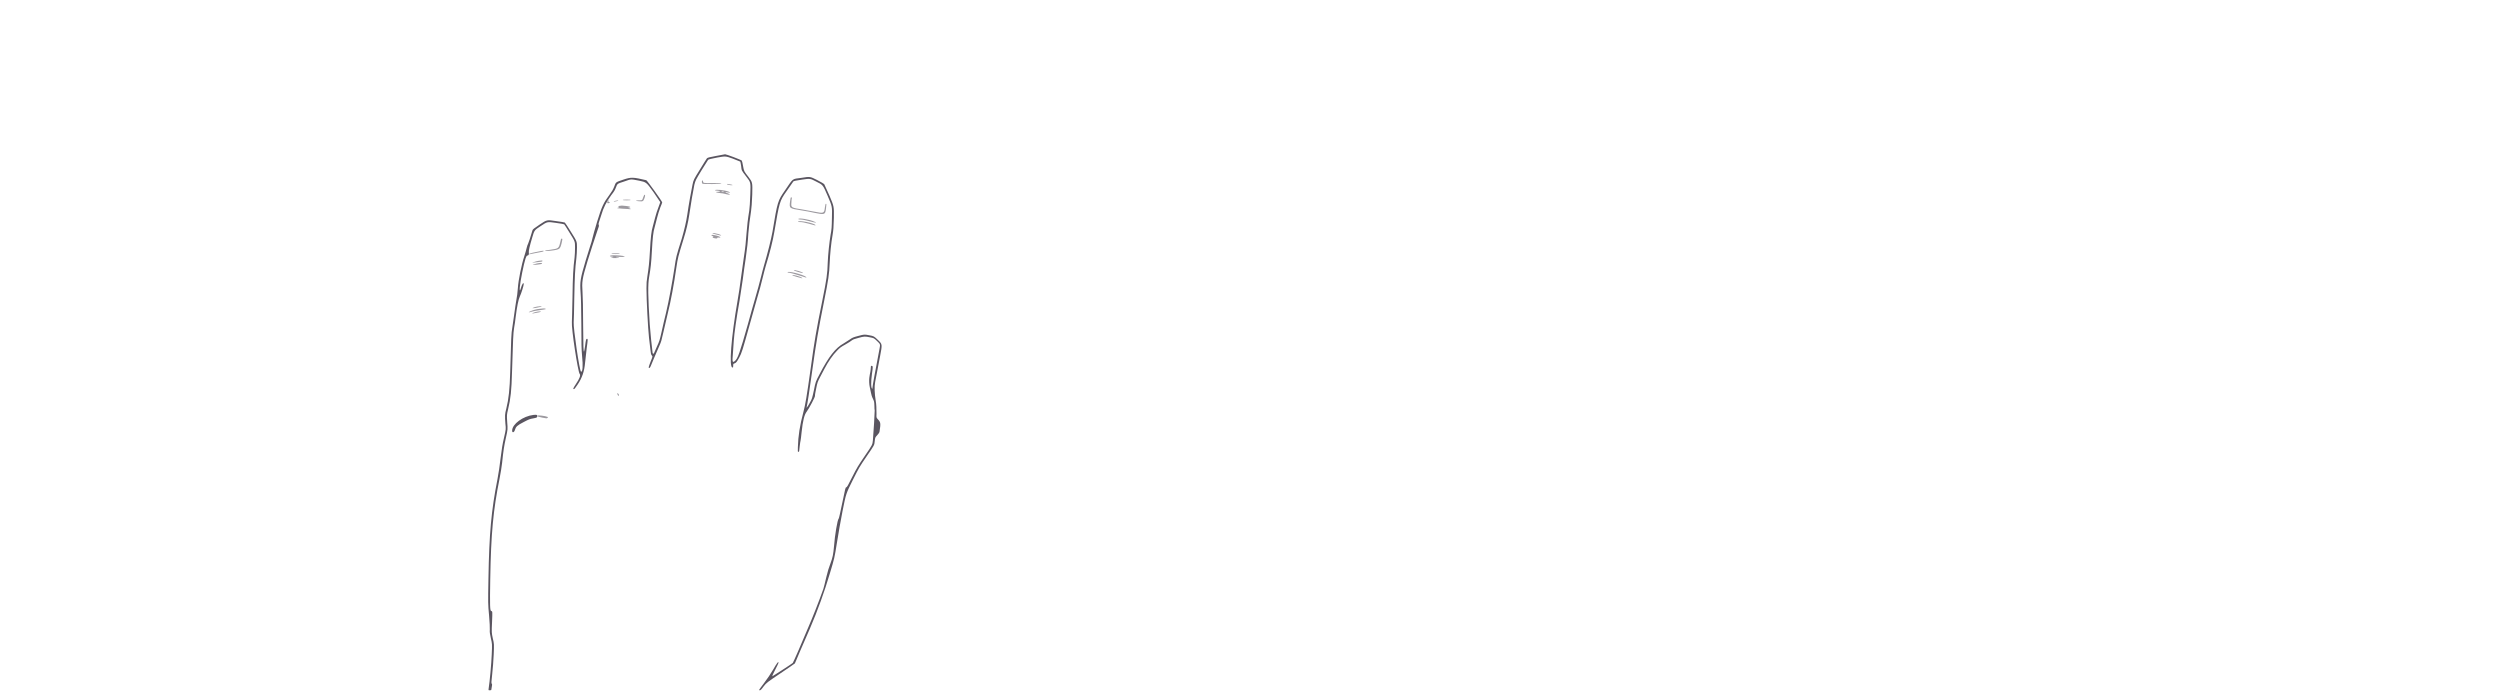
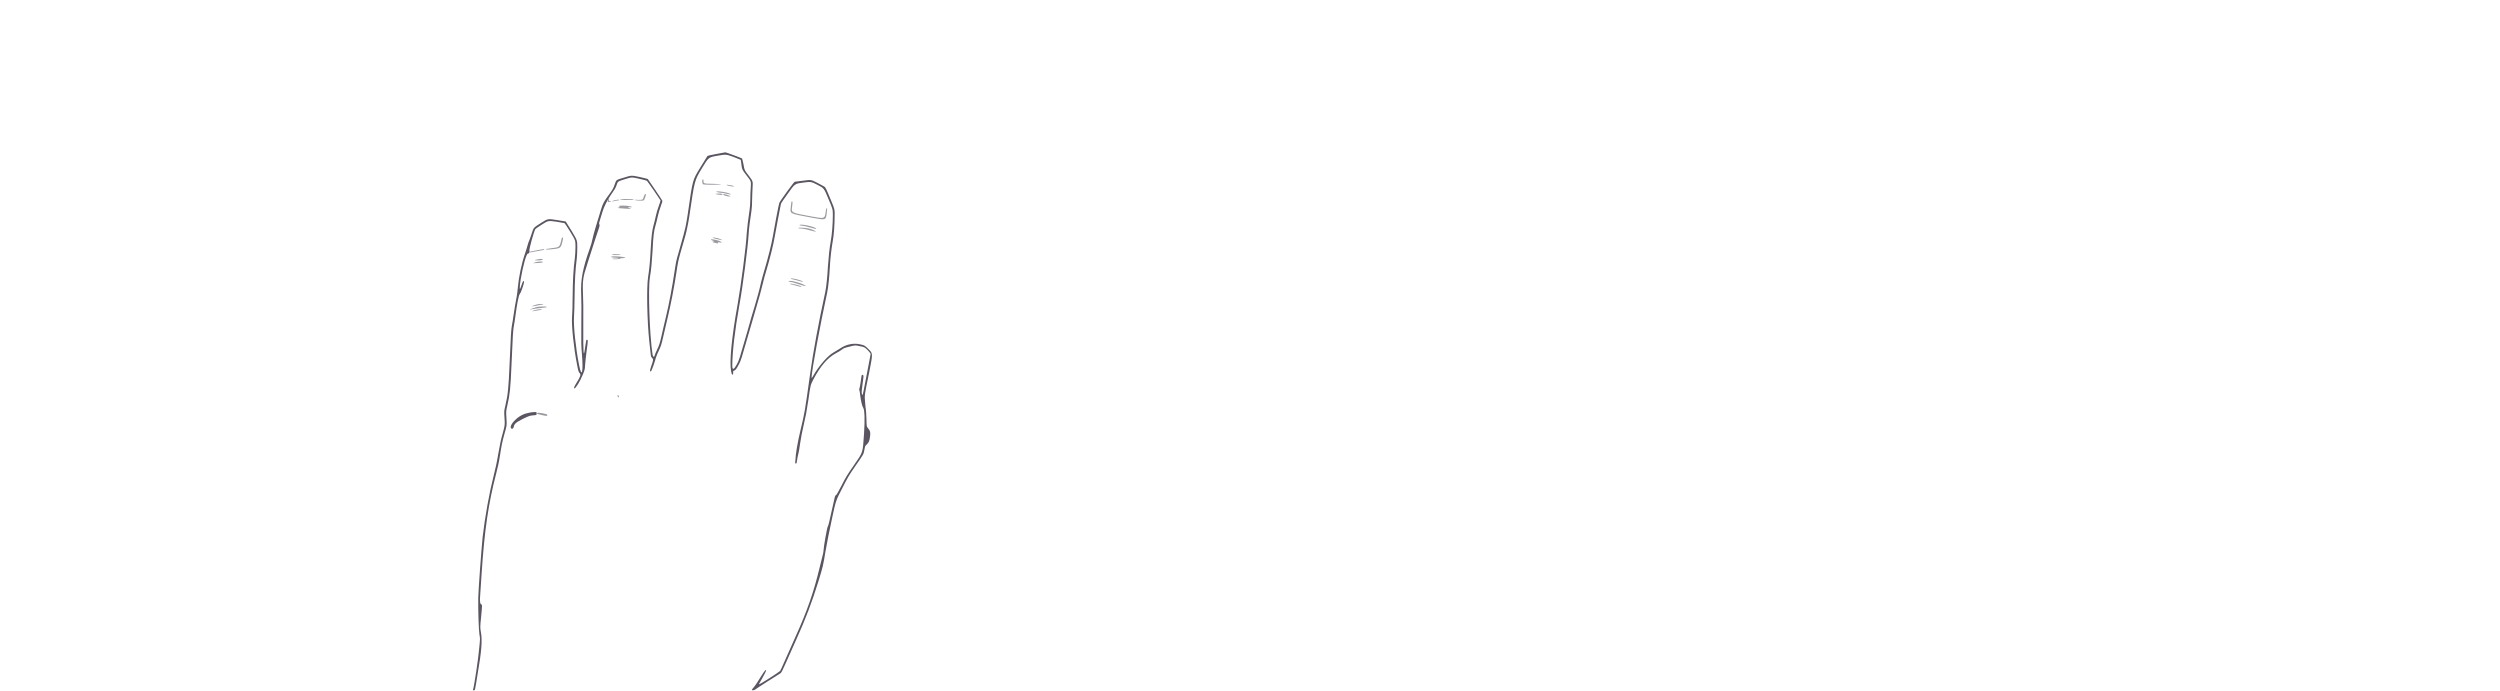
<svg xmlns="http://www.w3.org/2000/svg" viewBox="-400 -20 1666 460" data-side="left">
-   <path class="hand-creases" d="M 67.9 100.4 C 67.6 100.7, 67.7 102.2, 68.1 102.4 C 68.6 102.8, 80.7 102.7, 80.7 102.3 C 80.7 102.0, 79.6 102.0, 75.0 102.0 C 68.9 102.1, 68.5 102.0, 68.5 100.8 C 68.5 100.3, 68.3 100.1, 67.9 100.4 M 84.5 102.7 C 84.5 103.0, 85.0 103.2, 86.8 103.4 C 88.6 103.6, 88.7 103.2, 86.8 102.9 C 86.2 102.8, 85.4 102.7, 85.1 102.6 C 84.8 102.5, 84.5 102.6, 84.5 102.7 M 76.5 106.8 C 76.5 106.9, 76.8 107.0, 77.2 107.0 C 78.3 107.0, 79.8 107.3, 79.8 107.5 C 79.8 107.7, 79.2 107.8, 78.5 107.8 C 76.1 107.8, 77.1 108.4, 80.1 108.7 C 80.9 108.7, 82.5 109.0, 83.5 109.3 C 86.2 110.0, 87.3 109.9, 85.6 109.1 C 84.9 108.8, 84.2 108.5, 83.9 108.5 C 83.7 108.5, 83.5 108.4, 83.5 108.2 C 83.5 108.1, 83.8 108.0, 84.1 108.1 C 86.6 108.6, 87.4 108.4, 85.5 107.7 C 83.1 106.7, 76.5 106.0, 76.5 106.8 M 80.8 107.8 C 80.8 107.9, 81.2 108.0, 81.8 108.0 C 82.6 108.0, 82.8 107.9, 82.4 107.8 C 81.7 107.5, 80.8 107.5, 80.8 107.8 M 29.3 109.9 C 29.2 110.0, 28.9 110.7, 28.6 111.5 C 28.0 113.5, 28.0 113.5, 25.7 113.5 C 23.2 113.5, 23.2 113.9, 25.7 114.1 C 28.4 114.4, 28.7 114.2, 29.5 112.0 C 30.1 110.3, 30.0 109.5, 29.3 109.9 M 126.9 111.8 C 126.8 112.0, 126.7 113.1, 126.5 114.2 C 125.9 118.9, 125.9 118.9, 134.1 120.2 C 136.7 120.6, 140.6 121.3, 142.6 121.8 C 149.5 123.2, 149.9 123.1, 150.4 119.3 C 150.8 116.2, 150.8 115.8, 150.4 115.8 C 150.1 115.8, 150.0 116.4, 149.7 118.3 C 149.3 122.2, 148.8 122.3, 142.9 121.1 C 141.2 120.8, 137.8 120.1, 135.3 119.7 C 127.1 118.4, 127.1 118.4, 127.4 114.9 C 127.4 113.7, 127.6 112.4, 127.7 112.1 C 127.8 111.5, 127.1 111.2, 126.9 111.8 M 4.9 114.1 C 4.4 115.3, 4.6 115.6, 5.7 115.4 C 6.6 115.2, 6.7 114.8, 5.9 114.7 C 5.5 114.6, 5.4 114.5, 5.4 113.8 C 5.5 112.7, 5.4 112.8, 4.9 114.1 M 15.0 113.3 C 15.0 113.4, 16.0 113.5, 17.6 113.5 C 19.2 113.5, 20.3 113.4, 20.3 113.3 C 20.3 113.1, 19.2 113.0, 17.6 113.0 C 16.0 113.0, 15.0 113.1, 15.0 113.3 M 10.2 113.8 C 9.5 113.9, 9.0 114.2, 9.0 114.3 C 9.0 114.4, 9.2 114.5, 9.3 114.4 C 9.5 114.3, 10.2 114.2, 10.8 114.1 C 11.5 114.0, 12.0 113.8, 12.0 113.7 C 12.0 113.5, 11.8 113.5, 10.2 113.8 M 12.8 117.2 C 12.1 117.3, 11.6 117.8, 12.3 117.8 C 12.8 117.8, 12.5 118.2, 11.9 118.4 C 10.5 118.7, 11.5 118.9, 15.1 119.1 C 17.2 119.2, 19.2 119.3, 19.6 119.4 C 20.0 119.5, 20.3 119.4, 20.3 119.3 C 20.3 119.1, 19.9 118.9, 19.5 118.8 C 18.6 118.7, 18.5 118.3, 19.4 118.3 C 20.1 118.3, 20.2 117.8, 19.6 117.7 C 18.8 117.4, 15.2 117.0, 14.4 117.0 C 14.0 117.1, 13.3 117.1, 12.8 117.2 M 132.0 126.0 C 132.0 126.1, 132.6 126.3, 133.5 126.3 C 134.6 126.3, 136.4 126.6, 139.3 127.4 C 143.8 128.6, 145.0 128.7, 142.7 127.7 C 139.4 126.2, 132.0 125.0, 132.0 126.0 M 131.8 127.8 C 131.8 127.9, 132.5 128.0, 133.4 128.0 C 134.5 128.0, 136.2 128.3, 139.1 129.1 C 143.6 130.4, 143.6 130.4, 143.4 130.0 C 142.5 128.6, 131.8 126.5, 131.8 127.8 M 74.8 135.4 C 74.8 135.6, 75.8 135.9, 77.0 136.2 C 78.3 136.5, 79.6 136.8, 79.9 136.9 C 81.3 137.2, 80.4 136.5, 78.9 136.0 C 76.8 135.4, 74.8 135.1, 74.8 135.4 M 74.1 136.8 C 74.1 137.0, 74.5 137.2, 75.0 137.4 C 75.5 137.6, 75.7 137.7, 75.5 137.7 C 74.8 137.8, 74.7 138.2, 75.3 138.5 C 76.7 139.0, 78.0 139.1, 78.0 138.6 C 78.0 138.3, 78.2 138.2, 79.0 138.3 C 81.2 138.6, 79.6 137.4, 77.1 136.9 C 75.0 136.4, 73.9 136.4, 74.1 136.8 M -26.7 141.6 C -27.6 145.5, -27.9 145.7, -33.0 146.4 C -36.6 146.9, -36.9 146.9, -36.6 147.2 C -36.3 147.5, -30.6 146.9, -28.9 146.4 C -27.0 145.9, -26.5 145.2, -25.8 142.3 C -25.1 139.3, -25.1 139.0, -25.7 139.0 C -26.1 139.0, -26.3 139.5, -26.7 141.6 M -39.6 147.3 C -43.2 147.9, -47.3 148.9, -47.3 149.2 C -47.3 149.6, -47.7 149.6, -43.9 148.8 C -42.1 148.4, -40.0 148.0, -39.2 147.9 C -38.2 147.7, -37.8 147.6, -37.8 147.3 C -37.8 147.0, -37.8 147.0, -39.6 147.3 M 7.5 149.0 C 7.5 149.2, 8.6 149.3, 10.3 149.3 C 11.9 149.3, 13.0 149.2, 13.0 149.0 C 13.0 148.8, 11.9 148.8, 10.3 148.8 C 8.6 148.8, 7.5 148.8, 7.5 149.0 M 7.3 150.2 C 6.0 150.4, 6.3 151.0, 7.6 151.0 C 8.2 151.0, 8.8 151.1, 8.8 151.3 C 8.8 151.4, 8.4 151.5, 8.0 151.5 C 7.6 151.5, 7.3 151.6, 7.3 151.8 C 7.3 151.9, 8.3 152.0, 9.9 152.0 C 11.5 152.0, 12.5 151.9, 12.5 151.8 C 12.5 151.6, 12.1 151.5, 11.5 151.5 C 10.9 151.5, 10.5 151.4, 10.5 151.2 C 10.5 151.1, 11.5 151.1, 13.4 151.2 C 16.5 151.3, 17.3 151.0, 14.9 150.5 C 13.5 150.2, 8.7 150.0, 7.3 150.2 M -41.0 153.8 C -42.4 154.0, -45.3 154.9, -45.3 155.2 C -45.3 155.2, -45.1 155.2, -44.8 155.1 C -44.6 155.0, -43.3 154.8, -41.9 154.7 C -39.1 154.5, -38.5 154.3, -38.5 153.9 C -38.5 153.5, -38.9 153.5, -41.0 153.8 M -42.3 155.6 C -43.7 155.9, -45.1 156.5, -45.0 156.6 C -44.8 156.7, -39.4 156.1, -39.1 155.9 C -38.0 155.2, -39.8 155.0, -42.3 155.6 M 129.0 160.2 C 129.0 160.4, 134.2 162.0, 134.9 162.0 C 135.7 162.0, 134.4 161.3, 132.2 160.6 C 130.2 160.0, 129.0 159.8, 129.0 160.2 M 124.8 161.5 C 124.8 161.6, 125.5 161.8, 126.3 161.8 C 127.2 161.9, 129.9 162.7, 132.4 163.5 C 137.2 165.1, 138.0 165.3, 137.1 164.5 C 135.1 162.9, 124.8 160.3, 124.8 161.5 M 128.0 163.4 C 128.0 163.6, 129.3 164.0, 130.9 164.5 C 135.1 165.7, 134.9 165.6, 134.5 165.2 C 133.7 164.3, 128.0 162.8, 128.0 163.4 M -42.0 184.3 C -43.3 184.5, -45.3 185.2, -45.1 185.4 C -44.9 185.6, -39.0 184.5, -39.0 184.2 C -39.0 184.0, -40.4 184.0, -42.0 184.3 M -40.4 185.8 C -42.5 186.0, -44.6 186.6, -46.5 187.4 C -48.2 188.2, -48.0 188.4, -46.1 187.8 C -45.3 187.5, -42.7 187.0, -40.4 186.7 C -38.1 186.4, -36.3 186.1, -36.3 186.0 C -36.3 185.5, -37.5 185.4, -40.4 185.8 M -42.9 187.9 C -44.4 188.2, -46.1 189.1, -44.9 188.9 C -41.2 188.3, -39.5 187.9, -39.5 187.7 C -39.5 187.4, -41.4 187.5, -42.9 187.9 M 11.4 242.6 C 11.7 243.7, 12.5 244.2, 12.5 243.3 C 12.5 242.8, 11.8 242.0, 11.4 242.0 C 11.3 242.0, 11.3 242.3, 11.4 242.6 M -41.9 257.0 C -42.2 257.5, -41.9 257.6, -38.7 258.3 C -35.7 258.9, -35.6 258.9, -35.2 258.5 C -34.7 258.1, -34.7 258.0, -35.2 257.8 C -36.4 257.2, -41.6 256.5, -41.9 257.0" fill="#5a5560" fill-opacity="0.6" fill-rule="evenodd" />
-   <path class="hand-lines" d="M 77.3 83.9 C 72.5 84.8, 71.7 85.0, 71.1 85.5 C 70.8 85.9, 68.7 89.2, 66.4 93.0 C 62.2 99.8, 62.2 99.8, 61.5 103.0 C 60.8 106.2, 58.9 116.7, 58.0 123.1 C 57.3 127.8, 56.0 133.3, 54.4 138.8 C 50.4 151.5, 50.6 151.0, 49.5 158.3 C 47.9 168.8, 45.7 180.6, 43.9 188.2 C 43.0 191.9, 41.6 197.7, 40.9 201.1 C 39.6 206.9, 39.4 207.4, 37.8 210.9 C 36.8 213.0, 36.0 214.9, 35.9 215.2 C 35.7 215.9, 35.0 215.9, 34.9 215.2 C 34.6 213.6, 33.2 199.8, 33.0 196.3 C 31.8 177.4, 31.7 169.5, 32.6 164.5 C 33.6 158.8, 34.0 155.1, 34.4 147.6 C 34.9 138.5, 35.3 134.5, 36.3 131.3 C 36.7 129.9, 37.4 127.1, 37.9 125.1 C 38.4 123.1, 39.3 120.1, 40.0 118.3 C 40.7 116.6, 41.3 115.1, 41.3 114.9 C 41.3 114.2, 31.3 100.3, 30.7 100.1 C 21.9 98.0, 20.6 98.0, 15.7 99.6 C 10.1 101.5, 10.5 101.2, 9.3 104.4 C 8.5 106.4, 7.9 107.4, 6.1 109.9 C 2.2 115.1, 1.0 117.7, -2.1 127.8 C -3.5 132.5, -4.9 137.3, -5.1 138.4 C -5.3 139.6, -6.1 142.3, -6.9 144.6 C -7.6 146.8, -8.9 150.9, -9.7 153.6 C -13.3 165.7, -13.6 167.7, -13.1 174.9 C -12.8 178.2, -12.7 185.3, -12.6 195.9 C -12.6 209.8, -12.5 212.6, -12.1 217.3 C -11.4 223.8, -11.7 228.0, -12.8 227.7 C -13.8 227.4, -18.0 198.4, -17.7 194.8 C -17.6 194.0, -17.4 186.7, -17.3 178.5 C -17.0 163.9, -16.8 159.5, -15.9 152.0 C -15.7 150.3, -15.5 147.1, -15.5 144.9 C -15.5 140.9, -15.5 140.9, -19.4 134.7 C -21.5 131.3, -23.4 128.4, -23.6 128.3 C -23.7 128.2, -26.5 127.7, -29.7 127.3 C -35.5 126.4, -35.5 126.4, -40.3 129.6 C -44.3 132.3, -45.0 132.8, -45.2 133.6 C -46.2 137.2, -47.9 142.2, -48.1 142.5 C -48.3 142.7, -48.7 143.9, -49.0 145.1 C -49.3 146.4, -50.0 148.9, -50.6 150.7 C -52.4 156.0, -54.6 166.9, -54.9 172.0 C -55.1 175.1, -55.3 176.6, -56.5 183.6 C -56.9 186.1, -57.4 189.6, -57.6 191.4 C -57.8 193.2, -58.3 196.3, -58.6 198.3 C -59.3 202.1, -59.4 205.5, -60.0 227.9 C -60.3 239.3, -61.0 245.9, -62.6 252.3 C -63.6 256.1, -63.6 256.9, -63.2 262.4 C -62.8 265.9, -62.8 265.9, -64.1 271.6 C -65.2 276.2, -65.6 279.0, -66.4 285.3 C -67.0 290.4, -67.7 295.3, -68.5 299.4 C -72.6 320.1, -74.0 335.5, -74.5 365.4 C -74.8 382.4, -74.8 382.4, -74.1 390.0 C -73.7 394.9, -73.5 398.3, -73.6 399.6 C -73.7 401.3, -73.6 402.1, -72.9 405.3 C -72.0 409.1, -72.0 409.1, -72.3 416.0 C -72.5 421.8, -73.6 434.0, -74.4 439.1 C -74.5 440.0, -74.5 440.0, -73.6 440.0 C -73.0 440.0, -72.6 439.9, -72.6 439.7 C -72.5 439.2, -72.2 437.2, -72.1 436.6 C -72.0 436.2, -72.1 435.8, -72.3 435.6 C -72.6 435.4, -72.6 434.4, -72.0 429.3 C -71.6 425.8, -71.2 420.5, -71.0 416.3 C -70.7 409.1, -70.7 409.1, -71.6 405.4 C -72.4 401.6, -72.4 401.6, -72.1 394.6 C -71.8 387.4, -71.8 387.4, -72.6 387.2 C -73.5 387.1, -73.6 384.1, -73.3 365.8 C -72.8 335.5, -71.3 319.8, -67.1 299.0 C -66.4 295.4, -65.6 290.6, -65.4 288.5 C -64.5 279.9, -64.1 277.4, -62.9 271.9 C -61.6 266.1, -61.6 266.1, -62.0 261.3 C -62.3 256.5, -62.3 256.5, -61.4 252.7 C -59.7 245.8, -59.1 239.8, -58.8 228.3 C -58.1 205.5, -58.0 202.3, -57.4 198.5 C -57.0 196.5, -56.6 193.4, -56.4 191.6 C -55.5 184.3, -54.5 179.5, -53.6 177.6 C -52.7 175.8, -51.0 170.4, -51.0 169.4 C -51.0 167.6, -52.2 169.4, -53.0 172.4 C -53.5 174.2, -53.8 173.7, -53.6 171.4 C -53.3 167.4, -50.9 155.6, -49.8 152.3 C -49.2 150.6, -49.0 150.4, -48.5 150.3 C -47.7 150.2, -47.4 149.5, -47.6 148.3 C -47.8 147.4, -47.0 143.8, -45.3 138.2 C -43.9 133.4, -43.9 133.4, -39.6 130.6 C -35.3 127.7, -35.3 127.7, -29.7 128.5 C -26.6 128.9, -24.1 129.4, -24.0 129.5 C -23.9 129.5, -22.2 132.2, -20.3 135.3 C -16.8 140.9, -16.8 140.9, -16.8 144.8 C -16.8 146.9, -16.9 150.0, -17.1 151.6 C -18.0 158.8, -18.3 163.7, -18.5 178.3 C -18.7 186.4, -18.8 193.8, -18.9 194.6 C -19.3 198.9, -14.9 227.8, -13.7 229.2 C -12.9 230.0, -13.8 232.4, -16.2 235.9 C -18.1 238.8, -18.3 239.3, -17.5 239.3 C -17.2 239.3, -16.5 238.4, -15.1 236.3 C -12.1 231.9, -10.6 227.5, -10.1 221.7 C -9.9 219.4, -9.4 215.0, -9.0 211.9 C -8.2 206.1, -8.2 205.8, -8.9 205.8 C -9.4 205.8, -9.6 206.5, -10.1 210.6 C -10.4 212.6, -10.7 214.3, -10.8 214.3 C -11.2 214.3, -11.3 211.5, -11.4 196.3 C -11.4 185.5, -11.6 178.2, -11.8 175.0 C -12.3 167.7, -12.1 166.1, -8.5 154.1 C -6.5 147.7, -3.9 139.5, -2.0 134.0 C -0.9 131.0, -0.7 130.4, -1.0 129.9 C -1.2 129.5, -1.2 129.1, -0.9 128.2 C -0.7 127.6, 0.0 125.4, 0.7 123.3 C 2.1 118.4, 4.1 114.5, 7.3 110.1 C 9.2 107.7, 9.8 106.7, 10.5 104.8 C 11.4 102.4, 11.4 102.4, 15.8 101.0 C 21.0 99.2, 20.0 99.3, 25.9 100.4 C 30.7 101.4, 30.7 101.4, 35.4 107.9 C 37.9 111.5, 40.0 114.6, 40.0 114.7 C 40.0 114.9, 39.4 116.4, 38.8 118.1 C 38.1 119.8, 37.1 122.9, 36.6 124.9 C 36.1 127.0, 35.4 129.7, 35.0 131.0 C 34.1 133.9, 33.6 138.1, 33.1 147.5 C 32.7 154.9, 32.3 158.5, 31.4 164.2 C 30.9 167.1, 30.8 168.6, 30.8 172.2 C 30.8 180.0, 31.8 198.6, 32.5 205.1 C 32.8 207.5, 33.2 210.9, 33.4 212.7 C 33.7 215.6, 33.8 216.1, 34.3 216.8 C 35.0 217.5, 35.0 217.5, 33.6 220.9 C 32.1 224.8, 32.0 225.3, 32.8 225.2 C 33.2 225.1, 33.7 224.1, 35.7 219.0 C 37.1 215.6, 38.8 211.7, 39.5 210.2 C 40.6 207.8, 40.9 206.7, 42.1 201.3 C 42.9 198.0, 44.2 192.1, 45.1 188.4 C 47.0 180.9, 49.2 169.0, 50.7 158.5 C 51.8 151.3, 51.7 151.8, 55.6 139.0 C 57.3 133.6, 58.6 128.1, 59.3 123.3 C 60.2 116.9, 62.0 106.4, 62.7 103.2 C 63.5 100.1, 63.5 100.1, 67.5 93.5 C 69.7 89.9, 71.7 86.7, 71.9 86.5 C 72.2 86.2, 74.2 85.7, 77.9 85.0 C 83.5 84.0, 83.5 84.0, 88.3 85.7 C 90.9 86.7, 93.2 87.6, 93.3 87.7 C 93.4 87.8, 93.7 89.2, 93.9 90.7 C 94.3 93.9, 93.9 93.2, 97.4 97.8 C 100.3 101.5, 100.3 101.5, 100.0 109.5 C 99.8 114.9, 99.6 118.4, 99.3 120.4 C 98.4 125.7, 97.8 131.0, 97.5 135.3 C 97.1 140.9, 96.7 145.1, 95.6 152.2 C 95.1 155.6, 94.3 161.7, 93.7 165.8 C 93.2 170.0, 92.2 176.5, 91.5 180.4 C 87.2 205.1, 85.7 224.9, 88.1 224.9 C 88.6 224.9, 88.6 224.7, 88.6 223.7 C 88.6 222.5, 88.7 222.4, 89.4 222.2 C 90.6 221.8, 91.0 221.2, 92.6 218.3 C 94.3 215.2, 94.8 213.5, 99.6 196.3 C 101.5 189.6, 103.5 182.4, 104.1 180.3 C 105.8 174.8, 107.6 167.9, 108.5 164.1 C 108.9 162.3, 109.7 159.4, 110.2 157.6 C 113.0 148.5, 115.1 140.1, 116.0 134.6 C 119.4 114.7, 119.5 114.0, 124.1 107.5 C 126.4 104.1, 128.5 101.2, 128.7 100.9 C 129.1 100.6, 130.4 100.3, 134.5 99.7 C 139.9 98.9, 139.9 98.9, 144.1 101.1 C 148.4 103.2, 148.4 103.2, 151.5 110.4 C 154.6 117.6, 154.6 117.6, 154.4 125.0 C 154.3 131.6, 154.2 132.8, 153.5 136.5 C 152.7 141.3, 151.8 149.5, 151.6 155.0 C 151.4 162.5, 150.9 165.9, 147.9 180.8 C 144.0 199.9, 142.6 208.0, 140.3 225.1 C 137.6 244.4, 136.7 249.6, 135.4 254.5 C 133.0 263.5, 131.9 270.5, 131.7 278.1 C 131.6 281.0, 131.6 281.1, 132.1 281.1 C 132.6 281.1, 132.6 280.9, 132.9 277.6 C 133.1 275.7, 133.4 273.9, 133.5 273.6 C 133.6 273.4, 133.9 270.8, 134.2 267.9 C 135.0 260.5, 136.0 256.3, 137.6 254.3 C 139.2 252.2, 143.3 244.4, 143.1 243.8 C 143.0 243.5, 143.4 241.3, 143.9 238.9 C 144.7 234.9, 144.9 234.4, 146.4 231.5 C 147.3 229.8, 148.7 227.2, 149.4 225.8 C 151.9 221.0, 155.0 216.5, 157.9 213.6 C 159.6 211.8, 160.4 211.2, 163.3 209.6 C 165.2 208.5, 167.2 207.3, 167.7 206.8 C 168.5 206.2, 169.3 205.9, 172.0 205.2 C 176.0 204.1, 176.3 204.1, 179.8 204.8 C 182.4 205.3, 182.4 205.3, 184.5 207.3 C 186.7 209.4, 186.7 209.4, 186.1 212.5 C 183.6 225.3, 181.3 238.0, 181.4 238.5 C 181.5 238.8, 181.5 239.0, 181.3 239.0 C 180.4 239.0, 180.3 234.6, 181.1 228.9 C 181.8 224.2, 181.8 223.8, 180.7 223.8 C 180.4 223.8, 180.3 224.0, 180.3 225.1 C 180.3 225.8, 180.1 227.0, 180.0 227.8 C 179.7 229.1, 179.6 229.8, 179.3 231.8 C 179.1 233.4, 179.2 236.2, 179.6 237.9 C 179.8 238.9, 180.2 240.6, 180.4 241.7 C 180.6 242.9, 181.1 244.6, 181.7 245.7 C 182.5 247.4, 182.6 247.7, 182.7 250.4 C 182.7 252.0, 182.8 253.4, 182.9 253.5 C 183.0 253.8, 182.1 269.0, 181.7 273.4 C 181.4 276.4, 181.4 276.4, 176.4 283.7 C 171.7 290.6, 171.1 291.6, 167.9 297.9 C 165.1 303.6, 164.4 304.7, 163.9 304.8 C 163.4 304.9, 163.3 305.4, 161.3 315.1 C 160.1 320.9, 159.1 325.5, 158.9 325.6 C 158.1 326.2, 156.3 336.8, 155.8 343.9 C 155.3 349.5, 154.9 351.5, 153.4 355.5 C 152.4 358.0, 151.6 360.7, 150.6 364.8 C 149.9 368.0, 149.0 371.4, 148.7 372.4 C 146.0 380.1, 141.4 391.8, 138.5 398.4 C 136.6 402.8, 133.6 409.8, 131.9 413.9 C 130.1 418.0, 128.5 421.6, 128.3 421.8 C 127.4 422.6, 114.7 430.8, 114.6 430.7 C 114.5 430.6, 115.4 428.6, 116.6 426.3 C 117.8 424.0, 118.8 421.9, 118.8 421.7 C 118.8 420.5, 117.8 421.7, 115.3 426.1 C 113.4 429.3, 111.4 432.3, 109.1 435.3 C 105.5 440.1, 105.5 440.0, 106.4 440.0 C 106.8 440.0, 107.4 439.5, 108.9 437.4 C 110.9 434.9, 110.9 434.9, 120.1 428.7 C 125.2 425.3, 129.5 422.3, 129.7 422.1 C 129.8 421.8, 131.4 418.3, 133.1 414.1 C 134.9 410.0, 137.9 403.1, 139.8 398.7 C 144.8 387.1, 149.5 374.1, 153.1 361.9 C 156.1 351.9, 156.1 351.9, 157.7 341.9 C 158.5 336.4, 160.3 326.7, 161.5 320.4 C 163.8 308.9, 163.8 308.9, 168.2 300.1 C 172.5 291.5, 172.7 291.2, 177.6 284.0 C 182.7 276.6, 182.7 276.6, 182.9 274.1 C 183.2 271.5, 183.2 271.5, 184.6 270.0 C 185.5 269.0, 186.0 268.3, 186.1 267.7 C 187.0 262.1, 186.9 261.4, 185.0 259.4 C 184.0 258.3, 184.0 258.3, 184.1 255.8 C 184.1 252.3, 184.0 249.4, 183.6 247.2 C 182.8 242.3, 182.6 237.8, 183.2 234.6 C 184.3 228.7, 185.0 225.0, 186.5 217.3 C 188.0 209.4, 188.0 209.4, 185.2 206.7 C 182.4 204.0, 182.4 204.0, 179.2 203.4 C 176.0 202.8, 176.0 202.8, 172.2 203.8 C 168.8 204.7, 168.2 204.9, 166.5 206.1 C 165.5 206.8, 163.6 208.0, 162.3 208.8 C 156.8 211.8, 152.2 217.7, 146.2 229.3 C 143.5 234.4, 143.5 234.4, 142.4 240.0 C 141.2 245.5, 141.2 245.7, 139.6 248.5 C 138.3 251.0, 137.0 252.6, 137.6 251.1 C 137.9 250.2, 139.5 240.1, 141.5 225.4 C 143.9 208.2, 145.3 200.1, 149.1 181.1 C 152.1 166.1, 152.6 162.7, 152.9 155.3 C 153.1 149.8, 153.9 141.6, 154.8 136.8 C 155.4 133.0, 155.5 131.9, 155.7 125.1 C 155.8 117.6, 155.8 117.6, 152.8 110.5 C 151.1 106.6, 149.5 103.1, 149.3 102.8 C 149.1 102.5, 147.2 101.3, 144.4 99.9 C 139.8 97.6, 139.8 97.6, 134.2 98.5 C 127.6 99.4, 128.9 98.4, 123.1 106.9 C 118.3 113.8, 118.1 114.3, 114.8 134.4 C 113.8 139.8, 111.7 148.2, 109.0 157.4 C 108.5 159.2, 107.7 162.1, 107.3 163.9 C 106.4 167.7, 104.5 174.5, 102.9 180.0 C 102.3 182.1, 100.2 189.3, 98.4 196.0 C 93.0 215.1, 91.7 218.9, 89.7 220.6 C 88.1 221.9, 87.9 221.2, 88.4 215.7 C 88.6 213.2, 88.9 209.2, 89.0 206.9 C 89.3 202.3, 90.8 191.7, 92.8 180.6 C 93.4 176.8, 94.4 170.2, 95.0 166.1 C 95.5 161.9, 96.4 155.8, 96.9 152.5 C 97.9 145.3, 98.4 141.2, 98.7 135.5 C 99.0 131.3, 99.7 125.9, 100.5 120.7 C 100.8 118.7, 101.1 115.2, 101.3 109.6 C 101.5 101.5, 101.5 101.5, 98.7 97.8 C 95.8 94.1, 95.8 94.1, 95.2 90.8 C 94.9 88.9, 94.5 87.2, 94.3 87.0 C 93.9 86.5, 83.8 82.7, 83.2 82.8 C 83.0 82.8, 80.4 83.3, 77.3 83.9 M -44.5 256.5 C -51.4 257.3, -58.7 262.6, -58.7 266.9 C -58.8 268.6, -57.4 268.3, -56.9 266.6 C -56.2 264.3, -55.4 263.5, -51.1 261.3 C -47.5 259.4, -46.9 259.2, -44.6 258.8 C -42.1 258.3, -42.1 258.3, -42.0 257.4 C -42.0 256.4, -42.1 256.3, -44.5 256.5" fill="#5a5560" fill-rule="evenodd" stroke="#5a5560" stroke-width="0" stroke-linejoin="round" />
+   <path class="hand-creases" d="M 68.2 99.7 C 67.7 100.1, 68.0 102.5, 68.5 102.8 C 69.5 103.3, 81.2 103.2, 80.4 102.7 C 80.4 102.7, 77.9 102.6, 75.0 102.5 C 68.8 102.4, 68.8 102.3, 68.8 100.6 C 68.8 99.6, 68.6 99.3, 68.2 99.7 M 84.3 103.3 C 84.3 103.6, 87.4 104.3, 88.7 104.3 C 89.7 104.3, 88.7 103.7, 87.2 103.5 C 86.2 103.4, 85.1 103.2, 84.8 103.1 C 84.5 103.0, 84.3 103.1, 84.3 103.3 M 77.3 107.7 C 77.3 108.0, 79.9 108.5, 81.2 108.5 C 81.6 108.5, 82.3 108.6, 82.7 108.8 C 83.5 109.1, 86.8 109.7, 87.0 109.6 C 87.5 109.1, 82.8 107.8, 79.7 107.6 C 78.1 107.5, 77.3 107.5, 77.3 107.7 M 76.8 109.2 C 76.8 109.5, 81.0 110.1, 81.3 109.8 C 81.9 109.2, 81.2 109.0, 79.0 109.0 C 77.8 109.0, 76.8 109.1, 76.8 109.2 M 29.4 110.1 C 29.1 110.6, 28.9 111.4, 28.8 111.8 C 28.6 113.1, 27.8 113.3, 25.2 113.2 C 22.6 113.0, 22.1 113.3, 24.7 113.6 C 27.3 113.8, 28.6 113.8, 29.1 113.4 C 29.5 113.1, 30.6 109.8, 30.4 109.5 C 30.1 109.0, 29.7 109.3, 29.4 110.1 M 81.9 109.5 C 81.7 109.9, 83.0 110.4, 84.8 110.8 C 87.2 111.2, 87.4 110.9, 85.4 110.2 C 83.3 109.4, 82.1 109.2, 81.9 109.5 M 5.4 112.8 C 4.9 114.1, 4.9 114.4, 5.2 114.6 C 5.6 114.8, 7.3 114.5, 7.3 114.2 C 7.3 114.1, 7.1 114.0, 6.8 114.1 C 6.0 114.4, 5.7 113.9, 5.8 112.8 C 6.1 111.5, 5.9 111.5, 5.4 112.8 M 14.8 112.7 C 11.5 112.9, 13.3 113.3, 17.8 113.3 C 20.6 113.3, 22.3 113.2, 22.3 113.0 C 22.3 112.9, 21.8 112.7, 21.3 112.7 C 20.8 112.7, 19.5 112.7, 18.4 112.7 C 17.3 112.6, 15.7 112.6, 14.8 112.7 M 9.7 113.4 C 8.8 113.7, 8.0 113.9, 8.0 114.1 C 8.0 114.2, 8.2 114.2, 8.4 114.2 C 8.9 114.0, 11.9 113.5, 12.3 113.5 C 12.4 113.5, 12.5 113.4, 12.5 113.3 C 12.5 112.9, 11.8 113.0, 9.7 113.4 M 127.4 114.4 C 127.4 114.5, 127.2 116.0, 127.0 117.7 C 126.5 122.6, 125.6 122.2, 140.7 125.0 C 150.3 126.8, 150.3 126.8, 150.9 122.3 C 151.3 118.8, 151.3 118.8, 150.9 118.8 C 150.6 118.8, 150.5 119.4, 150.2 121.4 C 149.7 125.8, 149.4 125.9, 140.5 124.2 C 126.9 121.7, 127.3 121.9, 127.9 117.4 C 128.1 115.9, 128.2 114.6, 128.1 114.5 C 127.9 114.2, 127.6 114.2, 127.4 114.4 M 12.6 117.2 C 12.6 117.4, 12.6 117.5, 12.8 117.6 C 13.1 117.9, 12.8 118.3, 12.2 118.3 C 11.0 118.3, 11.9 118.7, 13.4 118.8 C 17.9 119.2, 20.3 119.3, 20.3 119.0 C 20.3 118.9, 19.9 118.7, 19.4 118.6 C 18.0 118.3, 18.3 117.9, 19.8 118.1 C 21.0 118.3, 21.6 117.9, 20.4 117.6 C 18.1 117.1, 17.3 117.0, 15.2 117.0 C 13.9 117.0, 12.7 117.1, 12.6 117.2 M 132.8 130.0 C 132.8 130.1, 133.3 130.3, 133.9 130.3 C 134.6 130.3, 137.1 130.8, 139.5 131.5 C 143.8 132.7, 144.6 132.8, 143.7 132.1 C 141.7 130.7, 132.8 129.0, 132.8 130.0 M 132.0 132.0 C 132.0 132.1, 132.6 132.3, 133.7 132.3 C 134.9 132.3, 136.5 132.6, 139.4 133.4 C 141.7 134.0, 143.6 134.5, 143.7 134.4 C 143.9 134.2, 142.2 133.3, 140.2 132.6 C 137.9 131.8, 132.0 131.4, 132.0 132.0 M -25.6 138.6 C -25.7 138.7, -25.8 139.4, -26.0 140.1 C -27.0 144.7, -27.2 144.8, -32.4 145.4 C -36.1 145.9, -36.4 145.9, -36.1 146.3 C -35.8 146.5, -29.7 145.9, -28.1 145.5 C -26.5 145.0, -25.9 144.2, -25.3 141.5 C -25.0 140.3, -24.8 139.0, -24.8 138.7 C -24.8 138.2, -25.5 138.1, -25.6 138.6 M 75.0 138.5 C 75.0 138.7, 80.2 140.0, 81.0 140.0 C 81.7 140.0, 80.0 139.2, 78.1 138.7 C 76.0 138.2, 75.0 138.1, 75.0 138.5 M 73.8 139.7 C 73.8 139.9, 74.2 140.1, 74.8 140.3 C 75.8 140.5, 76.1 141.0, 75.3 141.0 C 74.2 141.0, 74.8 141.5, 76.4 141.8 C 78.4 142.4, 78.5 142.4, 78.4 141.8 C 78.4 141.3, 78.5 141.3, 80.1 141.6 C 81.1 141.8, 81.1 141.8, 80.7 141.3 C 79.8 140.3, 73.8 138.9, 73.8 139.7 M -40.8 146.5 C -46.0 147.5, -46.8 147.7, -46.9 147.9 C -47.1 148.4, -46.6 148.3, -43.9 147.7 C -42.6 147.5, -40.7 147.1, -39.5 146.9 C -38.3 146.8, -37.4 146.5, -37.3 146.3 C -37.2 145.9, -37.5 145.9, -40.8 146.5 M 8.8 149.4 C 6.7 149.6, 7.8 150.0, 10.6 150.0 C 12.4 150.0, 13.5 149.9, 13.5 149.8 C 13.5 149.6, 13.1 149.5, 12.6 149.5 C 12.0 149.5, 11.2 149.5, 10.8 149.4 C 10.3 149.4, 9.4 149.4, 8.8 149.4 M 7.8 150.9 C 6.4 151.2, 7.5 151.6, 9.8 151.7 C 12.8 151.8, 13.1 152.3, 10.1 152.3 C 8.9 152.3, 8.0 152.4, 8.0 152.5 C 8.0 152.9, 12.9 152.8, 13.3 152.4 C 13.5 152.1, 14.0 152.0, 15.2 152.0 C 17.1 152.0, 17.2 151.6, 15.4 151.3 C 14.0 150.9, 8.7 150.7, 7.8 150.9 M -41.9 152.9 C -42.6 153.1, -43.2 153.2, -43.3 153.2 C -43.4 153.2, -43.5 153.3, -43.5 153.4 C -43.5 153.7, -38.9 153.5, -38.6 153.2 C -37.6 152.4, -39.6 152.3, -41.9 152.9 M -43.2 154.8 C -44.1 155.1, -44.8 155.3, -44.7 155.4 C -44.5 155.5, -38.8 155.1, -38.5 154.9 C -37.3 154.1, -40.9 154.1, -43.2 154.8 M 127.0 165.7 C 127.0 165.9, 127.3 166.0, 127.6 166.0 C 128.0 166.0, 129.8 166.5, 131.7 167.0 C 134.9 168.0, 135.7 168.1, 134.9 167.6 C 133.6 166.5, 127.0 165.0, 127.0 165.7 M 125.5 167.5 C 125.5 167.6, 125.9 167.8, 126.5 167.8 C 127.1 167.8, 129.4 168.4, 131.9 169.3 C 136.9 171.0, 138.4 171.1, 135.6 169.7 C 132.3 168.0, 125.5 166.5, 125.5 167.5 M 126.5 169.2 C 126.5 169.4, 126.8 169.5, 127.2 169.5 C 127.6 169.5, 129.1 169.9, 130.6 170.4 C 133.6 171.3, 134.7 171.5, 133.9 170.9 C 132.7 170.0, 126.5 168.6, 126.5 169.2 M -41.3 182.7 C -42.6 182.9, -45.9 184.0, -45.7 184.2 C -45.6 184.2, -44.5 184.0, -43.1 183.8 C -41.7 183.5, -40.0 183.2, -39.3 183.1 C -38.6 183.0, -38.0 182.9, -38.0 182.7 C -38.0 182.5, -39.2 182.5, -41.3 182.7 M -42.4 184.6 C -43.9 185.0, -47.1 186.2, -46.9 186.4 C -46.8 186.5, -46.5 186.4, -46.2 186.2 C -45.8 186.0, -39.3 185.1, -35.8 184.8 C -35.8 184.8, -35.8 184.6, -35.8 184.5 C -35.8 184.1, -40.6 184.2, -42.4 184.6 M -42.5 186.4 C -44.2 186.7, -46.1 187.6, -44.9 187.4 C -40.9 186.8, -38.8 186.4, -38.8 186.2 C -38.8 185.9, -40.9 186.0, -42.5 186.4 M 11.5 243.7 C 11.5 244.2, 11.9 244.8, 12.3 244.8 C 12.6 244.8, 12.5 243.9, 12.2 243.6 C 11.8 243.1, 11.5 243.2, 11.5 243.7 M -42.1 255.2 C -42.4 255.7, -42.0 255.9, -38.9 256.6 C -35.7 257.4, -35.0 257.3, -35.3 256.4 C -35.6 255.7, -41.8 254.7, -42.1 255.2" fill="#5a5560" fill-opacity="0.6" fill-rule="evenodd" />
+   <path class="hand-lines" d="M 77.4 82.6 C 73.8 83.2, 71.6 83.8, 71.4 84.0 C 71.2 84.2, 69.1 87.6, 66.7 91.6 C 61.4 100.3, 61.7 99.2, 58.3 122.8 C 57.9 125.6, 57.2 129.5, 56.8 131.4 C 56.0 134.9, 55.5 136.7, 52.3 148.0 C 50.7 153.4, 50.4 154.9, 49.5 161.0 C 48.0 171.1, 45.8 182.9, 43.8 191.1 C 42.8 195.1, 41.5 200.9, 40.8 204.0 C 39.6 209.2, 39.3 210.0, 37.9 213.0 C 37.0 214.9, 36.2 216.7, 36.2 217.1 C 35.9 218.2, 35.2 217.9, 34.9 216.5 C 32.9 203.9, 31.8 172.7, 33.1 164.8 C 34.0 159.5, 34.4 154.9, 34.9 146.6 C 35.3 137.6, 35.8 133.6, 36.8 130.4 C 37.2 129.0, 37.9 126.3, 38.3 124.4 C 38.7 122.4, 39.6 119.4, 40.3 117.5 C 41.0 115.7, 41.5 114.0, 41.4 113.8 C 41.3 113.4, 32.2 99.9, 31.7 99.3 C 31.5 99.2, 29.0 98.5, 26.1 97.9 C 20.8 96.8, 20.8 96.8, 16.0 98.3 C 10.3 100.0, 10.8 99.7, 9.6 103.0 C 8.9 105.1, 8.4 106.1, 6.7 108.5 C 2.2 114.6, 1.9 115.2, 0.4 120.0 C -2.8 130.4, -4.5 136.1, -5.1 139.0 C -5.4 140.7, -6.2 143.6, -6.9 145.4 C -11.6 158.5, -13.2 166.7, -12.7 176.0 C -12.5 180.2, -12.5 186.4, -12.6 196.0 C -12.7 208.6, -12.7 210.4, -12.2 216.0 C -11.2 228.1, -12.3 232.4, -14.1 223.3 C -16.3 212.3, -17.9 197.0, -17.5 191.6 C -17.3 189.6, -17.2 183.5, -17.1 178.1 C -17.0 166.8, -16.6 159.8, -15.6 152.0 C -15.4 150.4, -15.3 147.2, -15.3 144.7 C -15.3 140.2, -15.3 140.2, -19.0 134.0 C -21.1 130.6, -22.9 127.7, -23.0 127.6 C -23.1 127.6, -25.8 127.1, -29.1 126.6 C -34.9 125.7, -34.9 125.7, -39.2 128.4 C -44.8 132.0, -44.3 131.4, -45.9 136.3 C -46.7 138.7, -47.5 140.9, -47.7 141.2 C -47.8 141.5, -48.2 142.5, -48.4 143.4 C -48.6 144.3, -49.4 146.8, -50.1 148.9 C -52.3 155.1, -54.3 164.6, -54.9 171.4 C -55.1 173.6, -55.4 176.2, -55.6 177.2 C -56.2 179.8, -57.4 187.5, -57.9 190.9 C -58.1 192.5, -58.5 195.1, -58.8 196.5 C -59.4 199.7, -59.6 203.1, -60.4 222.3 C -61.1 238.8, -61.5 243.0, -63.3 250.6 C -64.1 254.0, -64.1 254.0, -63.8 258.6 C -63.5 263.3, -63.5 263.3, -65.0 268.8 C -66.2 272.9, -66.9 276.5, -68.0 282.7 C -68.9 288.2, -70.0 293.0, -70.9 296.5 C -73.9 308.2, -76.9 324.8, -78.4 338.1 C -79.2 346.1, -81.2 373.3, -81.3 378.4 C -81.4 386.4, -81.0 400.2, -80.5 402.9 C -80.0 405.6, -80.0 405.6, -80.7 412.4 C -81.2 418.6, -84.0 437.2, -84.7 439.3 C -85.0 440.0, -84.9 440.0, -84.3 440.0 C -83.4 440.0, -83.6 441.0, -81.7 429.1 C -79.1 414.1, -78.6 407.0, -79.4 402.0 C -80.1 398.2, -80.1 398.2, -79.4 391.3 C -78.6 382.8, -78.6 383.0, -79.3 382.8 C -80.0 382.5, -80.3 380.8, -80.1 378.1 C -80.0 377.1, -79.5 369.7, -79.0 361.5 C -77.1 333.1, -74.5 315.5, -69.4 295.8 C -68.3 291.5, -67.4 287.6, -66.9 284.0 C -65.6 275.8, -65.4 274.9, -63.8 269.0 C -62.2 263.5, -62.2 263.5, -62.5 258.8 C -62.8 254.1, -62.8 254.1, -61.9 250.2 C -60.2 242.8, -59.8 239.0, -59.1 222.4 C -58.3 203.4, -58.1 200.0, -57.5 196.8 C -57.2 195.3, -56.8 192.8, -56.6 191.1 C -55.5 182.7, -54.3 176.5, -53.6 175.9 C -53.3 175.6, -52.6 174.2, -51.9 172.0 C -50.7 168.4, -50.5 167.3, -51.1 167.3 C -51.5 167.3, -51.9 168.3, -52.9 171.2 C -53.8 174.2, -53.9 171.7, -53.0 166.1 C -51.4 156.8, -49.3 149.2, -48.2 149.0 C -47.4 149.0, -46.8 147.8, -47.2 147.1 C -47.6 146.4, -44.1 133.8, -43.2 132.6 C -43.1 132.4, -41.1 131.1, -38.8 129.6 C -34.7 127.0, -34.7 127.0, -29.5 127.7 C -26.7 128.2, -24.1 128.6, -23.8 128.7 C -23.5 128.9, -22.0 131.2, -19.9 134.6 C -16.5 140.2, -16.5 140.2, -16.5 144.5 C -16.5 146.9, -16.7 150.2, -16.9 151.8 C -17.9 159.5, -18.3 166.6, -18.4 177.8 C -18.4 183.1, -18.6 189.2, -18.8 191.4 C -19.2 197.0, -17.7 211.4, -15.5 222.8 C -14.6 227.4, -14.5 227.9, -13.6 228.8 C -12.8 229.7, -13.2 231.0, -15.8 235.1 C -17.5 237.9, -17.8 238.8, -17.2 238.8 C -16.3 238.8, -13.3 233.9, -11.6 229.6 C -10.3 226.3, -10.2 226.0, -10.1 223.4 C -10.0 221.9, -9.6 217.7, -9.1 214.1 C -8.1 206.9, -8.1 206.4, -8.9 206.4 C -9.3 206.4, -9.4 206.8, -10.0 210.9 C -11.1 219.5, -11.4 216.7, -11.3 197.0 C -11.2 186.4, -11.3 179.2, -11.5 175.7 C -11.8 169.8, -11.6 166.1, -10.5 162.0 C -9.5 158.5, -6.2 148.2, -3.5 139.9 C -0.2 130.2, -0.2 130.3, -0.6 129.5 C -0.9 129.0, -0.8 128.5, 0.0 126.0 C 0.5 124.4, 1.2 122.2, 1.5 121.1 C 2.4 117.9, 4.9 112.9, 7.6 109.1 C 9.5 106.5, 10.2 105.3, 10.8 103.6 C 11.8 100.8, 11.4 101.0, 16.5 99.4 C 21.0 98.0, 21.0 98.0, 25.8 99.1 C 29.4 99.9, 30.9 100.3, 31.2 100.6 C 31.8 101.2, 40.0 113.1, 40.2 113.6 C 40.2 113.8, 39.7 115.4, 39.0 117.3 C 38.3 119.1, 37.4 122.2, 37.0 124.1 C 36.6 126.1, 35.9 128.8, 35.5 130.2 C 34.6 133.4, 34.1 137.3, 33.6 146.4 C 33.2 154.7, 32.7 159.3, 31.9 164.6 C 30.8 171.1, 31.2 193.9, 32.7 207.6 C 33.0 210.1, 33.3 213.4, 33.5 214.9 C 33.7 217.2, 33.8 217.7, 34.3 218.2 C 35.5 219.5, 35.5 219.6, 34.2 223.4 C 32.9 227.0, 32.9 227.8, 33.8 227.4 C 34.2 227.3, 36.4 221.3, 37.1 218.3 C 37.4 217.4, 38.3 215.1, 39.2 213.3 C 40.6 210.3, 40.8 209.5, 42.0 204.3 C 42.7 201.2, 44.1 195.4, 45.0 191.4 C 47.0 183.1, 49.3 171.3, 50.8 161.3 C 51.7 155.2, 52.0 153.7, 53.5 148.3 C 56.8 137.0, 57.3 135.2, 58.0 131.6 C 58.4 129.7, 59.1 126.2, 59.4 123.9 C 62.9 99.9, 62.8 100.3, 67.9 91.9 C 72.2 84.8, 72.2 84.8, 78.0 83.8 C 83.8 82.8, 83.8 82.8, 88.6 84.5 C 91.2 85.5, 93.5 86.4, 93.6 86.5 C 93.7 86.6, 93.9 88.1, 94.1 89.8 C 94.5 93.0, 94.5 93.0, 97.5 96.9 C 100.6 100.8, 100.6 100.8, 100.3 105.0 C 100.1 107.3, 100.0 110.9, 100.0 113.0 C 100.0 115.6, 99.8 117.9, 99.5 120.0 C 98.6 125.6, 97.8 132.8, 97.6 135.8 C 97.2 144.2, 93.8 170.1, 91.5 183.1 C 87.6 204.6, 86.0 221.2, 87.2 227.4 C 87.6 229.3, 87.7 229.6, 88.1 229.6 C 88.6 229.6, 88.6 229.5, 88.6 228.4 C 88.5 227.3, 88.5 227.2, 89.4 226.9 C 90.4 226.4, 90.7 225.9, 92.4 222.8 C 93.8 220.2, 94.0 219.4, 99.5 200.3 C 101.2 194.4, 103.2 187.4, 104.0 184.8 C 105.9 178.4, 107.3 173.3, 108.4 168.7 C 108.9 166.6, 109.7 163.4, 110.3 161.6 C 113.2 152.0, 115.4 143.1, 116.5 136.5 C 117.2 132.7, 120.1 117.1, 120.4 115.9 C 120.4 115.6, 122.5 112.4, 125.1 108.9 C 129.7 102.4, 129.7 102.4, 135.1 101.7 C 140.5 101.0, 140.5 101.0, 144.8 103.2 C 149.1 105.4, 149.1 105.4, 152.0 112.4 C 155.0 119.4, 155.0 119.4, 155.0 123.6 C 155.0 129.4, 154.4 136.6, 153.6 140.8 C 152.8 145.1, 152.1 151.9, 151.7 157.9 C 151.4 164.2, 150.6 171.6, 150.0 174.4 C 145.4 195.6, 142.0 213.9, 139.9 228.9 C 136.3 254.8, 136.2 255.2, 133.6 266.0 C 131.4 275.3, 130.2 282.4, 130.0 287.3 C 130.0 287.5, 130.0 287.9, 129.9 288.3 C 129.9 288.7, 130.0 288.9, 130.4 288.9 C 130.7 288.9, 130.9 288.7, 130.9 288.3 C 131.0 287.0, 132.0 282.1, 132.2 281.6 C 132.3 281.4, 132.8 278.6, 133.2 275.5 C 133.8 271.7, 134.5 267.7, 135.6 263.1 C 136.9 257.6, 137.5 254.5, 138.7 246.5 C 140.1 236.6, 140.1 236.6, 142.0 232.9 C 146.7 224.0, 151.5 218.4, 156.9 215.5 C 158.8 214.5, 160.7 213.3, 161.3 212.8 C 162.1 212.1, 162.8 211.8, 166.1 211.0 C 169.9 210.0, 169.9 210.0, 173.0 210.7 C 176.1 211.3, 176.1 211.3, 178.2 213.3 C 179.4 214.6, 180.2 215.6, 180.2 215.9 C 180.2 216.1, 179.2 221.4, 178.0 227.5 C 176.8 233.6, 175.6 239.7, 175.4 240.9 C 174.9 243.3, 174.7 243.7, 174.4 242.7 C 174.1 241.6, 174.2 239.9, 174.9 235.2 C 175.5 231.4, 175.5 230.5, 175.3 230.1 C 174.7 229.5, 174.3 229.7, 174.1 230.6 C 174.1 231.0, 173.8 232.9, 173.5 234.9 C 173.2 236.8, 172.9 238.6, 172.7 238.9 C 172.5 239.3, 172.5 239.7, 172.7 240.1 C 172.8 240.4, 173.1 241.8, 173.2 243.1 C 173.7 247.3, 174.5 250.7, 175.3 251.9 C 176.2 253.2, 176.4 259.3, 175.8 268.9 C 174.9 282.2, 175.2 281.1, 169.2 289.8 C 164.6 296.4, 163.8 297.7, 160.9 303.4 C 158.6 307.8, 157.5 309.8, 157.1 310.0 C 156.4 310.3, 156.7 309.3, 154.2 320.6 C 152.8 327.4, 152.0 330.3, 151.7 330.7 C 151.2 331.2, 148.8 344.7, 148.8 346.9 C 148.8 347.4, 148.6 348.5, 148.4 349.3 C 148.2 350.0, 147.3 353.7, 146.4 357.4 C 142.4 374.3, 137.9 387.2, 129.9 404.8 C 127.7 409.6, 124.6 416.6, 123.1 420.1 C 121.5 423.7, 120.1 426.9, 119.9 427.1 C 119.5 427.7, 106.5 436.0, 106.0 436.0 C 105.6 436.0, 105.6 436.1, 108.1 431.7 C 109.4 429.4, 110.5 427.3, 110.5 427.0 C 110.5 425.8, 109.6 426.8, 106.8 431.3 C 105.2 434.0, 103.2 437.0, 102.3 438.0 C 100.7 439.9, 100.7 439.9, 101.6 440.0 C 102.3 440.0, 102.7 439.9, 103.1 439.6 C 103.4 439.3, 107.2 436.9, 111.5 434.1 C 115.8 431.4, 119.7 428.9, 120.2 428.6 C 120.8 428.1, 121.4 426.9, 123.5 422.2 C 124.9 419.0, 128.1 411.8, 130.6 406.3 C 136.9 392.4, 141.3 380.7, 145.4 367.4 C 148.5 357.2, 148.5 357.2, 150.1 347.5 C 151.1 341.6, 152.8 333.2, 154.4 325.8 C 157.0 313.6, 157.0 313.6, 161.2 305.5 C 165.2 297.7, 165.5 297.1, 170.4 290.0 C 175.5 282.7, 175.5 282.7, 176.0 279.9 C 176.5 277.2, 176.5 277.2, 177.6 276.2 C 179.0 274.8, 179.4 274.0, 179.8 270.9 C 180.2 268.0, 179.9 267.1, 178.5 265.4 C 177.5 264.3, 177.5 264.3, 177.4 259.0 C 177.3 256.1, 177.1 253.3, 177.0 252.8 C 176.9 252.3, 176.6 250.1, 176.5 248.0 C 176.1 243.2, 175.9 244.3, 179.3 227.8 C 181.7 215.6, 181.7 215.6, 179.0 212.9 C 176.2 210.1, 176.2 210.1, 172.9 209.4 C 168.6 208.5, 163.8 209.5, 159.9 212.2 C 158.6 213.0, 156.7 214.2, 155.6 214.8 C 151.8 216.8, 145.6 223.9, 142.0 230.3 C 141.4 231.5, 140.8 232.1, 140.8 231.7 C 140.8 227.7, 146.7 195.7, 151.3 174.6 C 151.9 171.8, 152.7 164.4, 153.0 158.1 C 153.3 152.1, 154.1 145.4, 154.9 141.0 C 155.7 136.9, 156.2 129.7, 156.2 123.8 C 156.3 119.6, 156.3 119.6, 153.9 113.8 C 150.4 105.4, 150.2 104.8, 149.2 104.3 C 148.7 104.0, 146.6 102.8, 144.4 101.7 C 140.5 99.7, 140.5 99.7, 135.3 100.4 C 132.5 100.7, 129.9 101.1, 129.6 101.1 C 129.1 101.2, 119.8 113.9, 119.3 115.3 C 119.0 115.9, 115.9 132.2, 115.1 137.1 C 114.3 142.1, 111.7 152.5, 109.0 161.4 C 108.5 163.2, 107.6 166.3, 107.1 168.4 C 106.1 173.1, 104.7 178.1, 102.8 184.5 C 101.9 187.2, 99.9 194.2, 98.3 200.0 C 92.7 219.3, 92.6 219.9, 91.1 222.7 C 89.1 226.4, 88.0 226.8, 88.0 223.8 C 88.0 214.7, 89.7 200.2, 92.7 183.4 C 95.1 170.4, 98.4 144.5, 98.9 136.0 C 99.0 133.1, 99.9 125.9, 100.8 120.3 C 101.1 118.2, 101.2 115.8, 101.2 113.4 C 101.2 111.3, 101.4 107.6, 101.5 105.2 C 101.8 100.8, 101.8 100.8, 99.0 97.1 C 96.1 93.4, 96.1 93.4, 95.5 89.7 C 95.1 87.6, 94.6 85.8, 94.5 85.6 C 94.1 85.3, 83.9 81.5, 83.4 81.5 C 83.3 81.5, 80.6 82.0, 77.4 82.6 M -46.7 254.9 C -50.8 255.6, -53.8 257.1, -56.5 259.7 C -59.2 262.2, -60.4 264.8, -59.2 265.6 C -58.6 266.0, -57.9 265.5, -57.7 264.6 C -57.3 262.4, -56.2 261.5, -51.3 259.0 C -47.2 257.1, -47.1 257.0, -44.8 256.8 C -42.4 256.6, -42.4 256.6, -42.4 255.6 C -42.4 254.6, -42.4 254.6, -43.6 254.6 C -44.3 254.6, -45.7 254.7, -46.7 254.9" fill="#5a5560" fill-rule="evenodd" stroke="#5a5560" stroke-width="0" stroke-linejoin="round" />
</svg>
